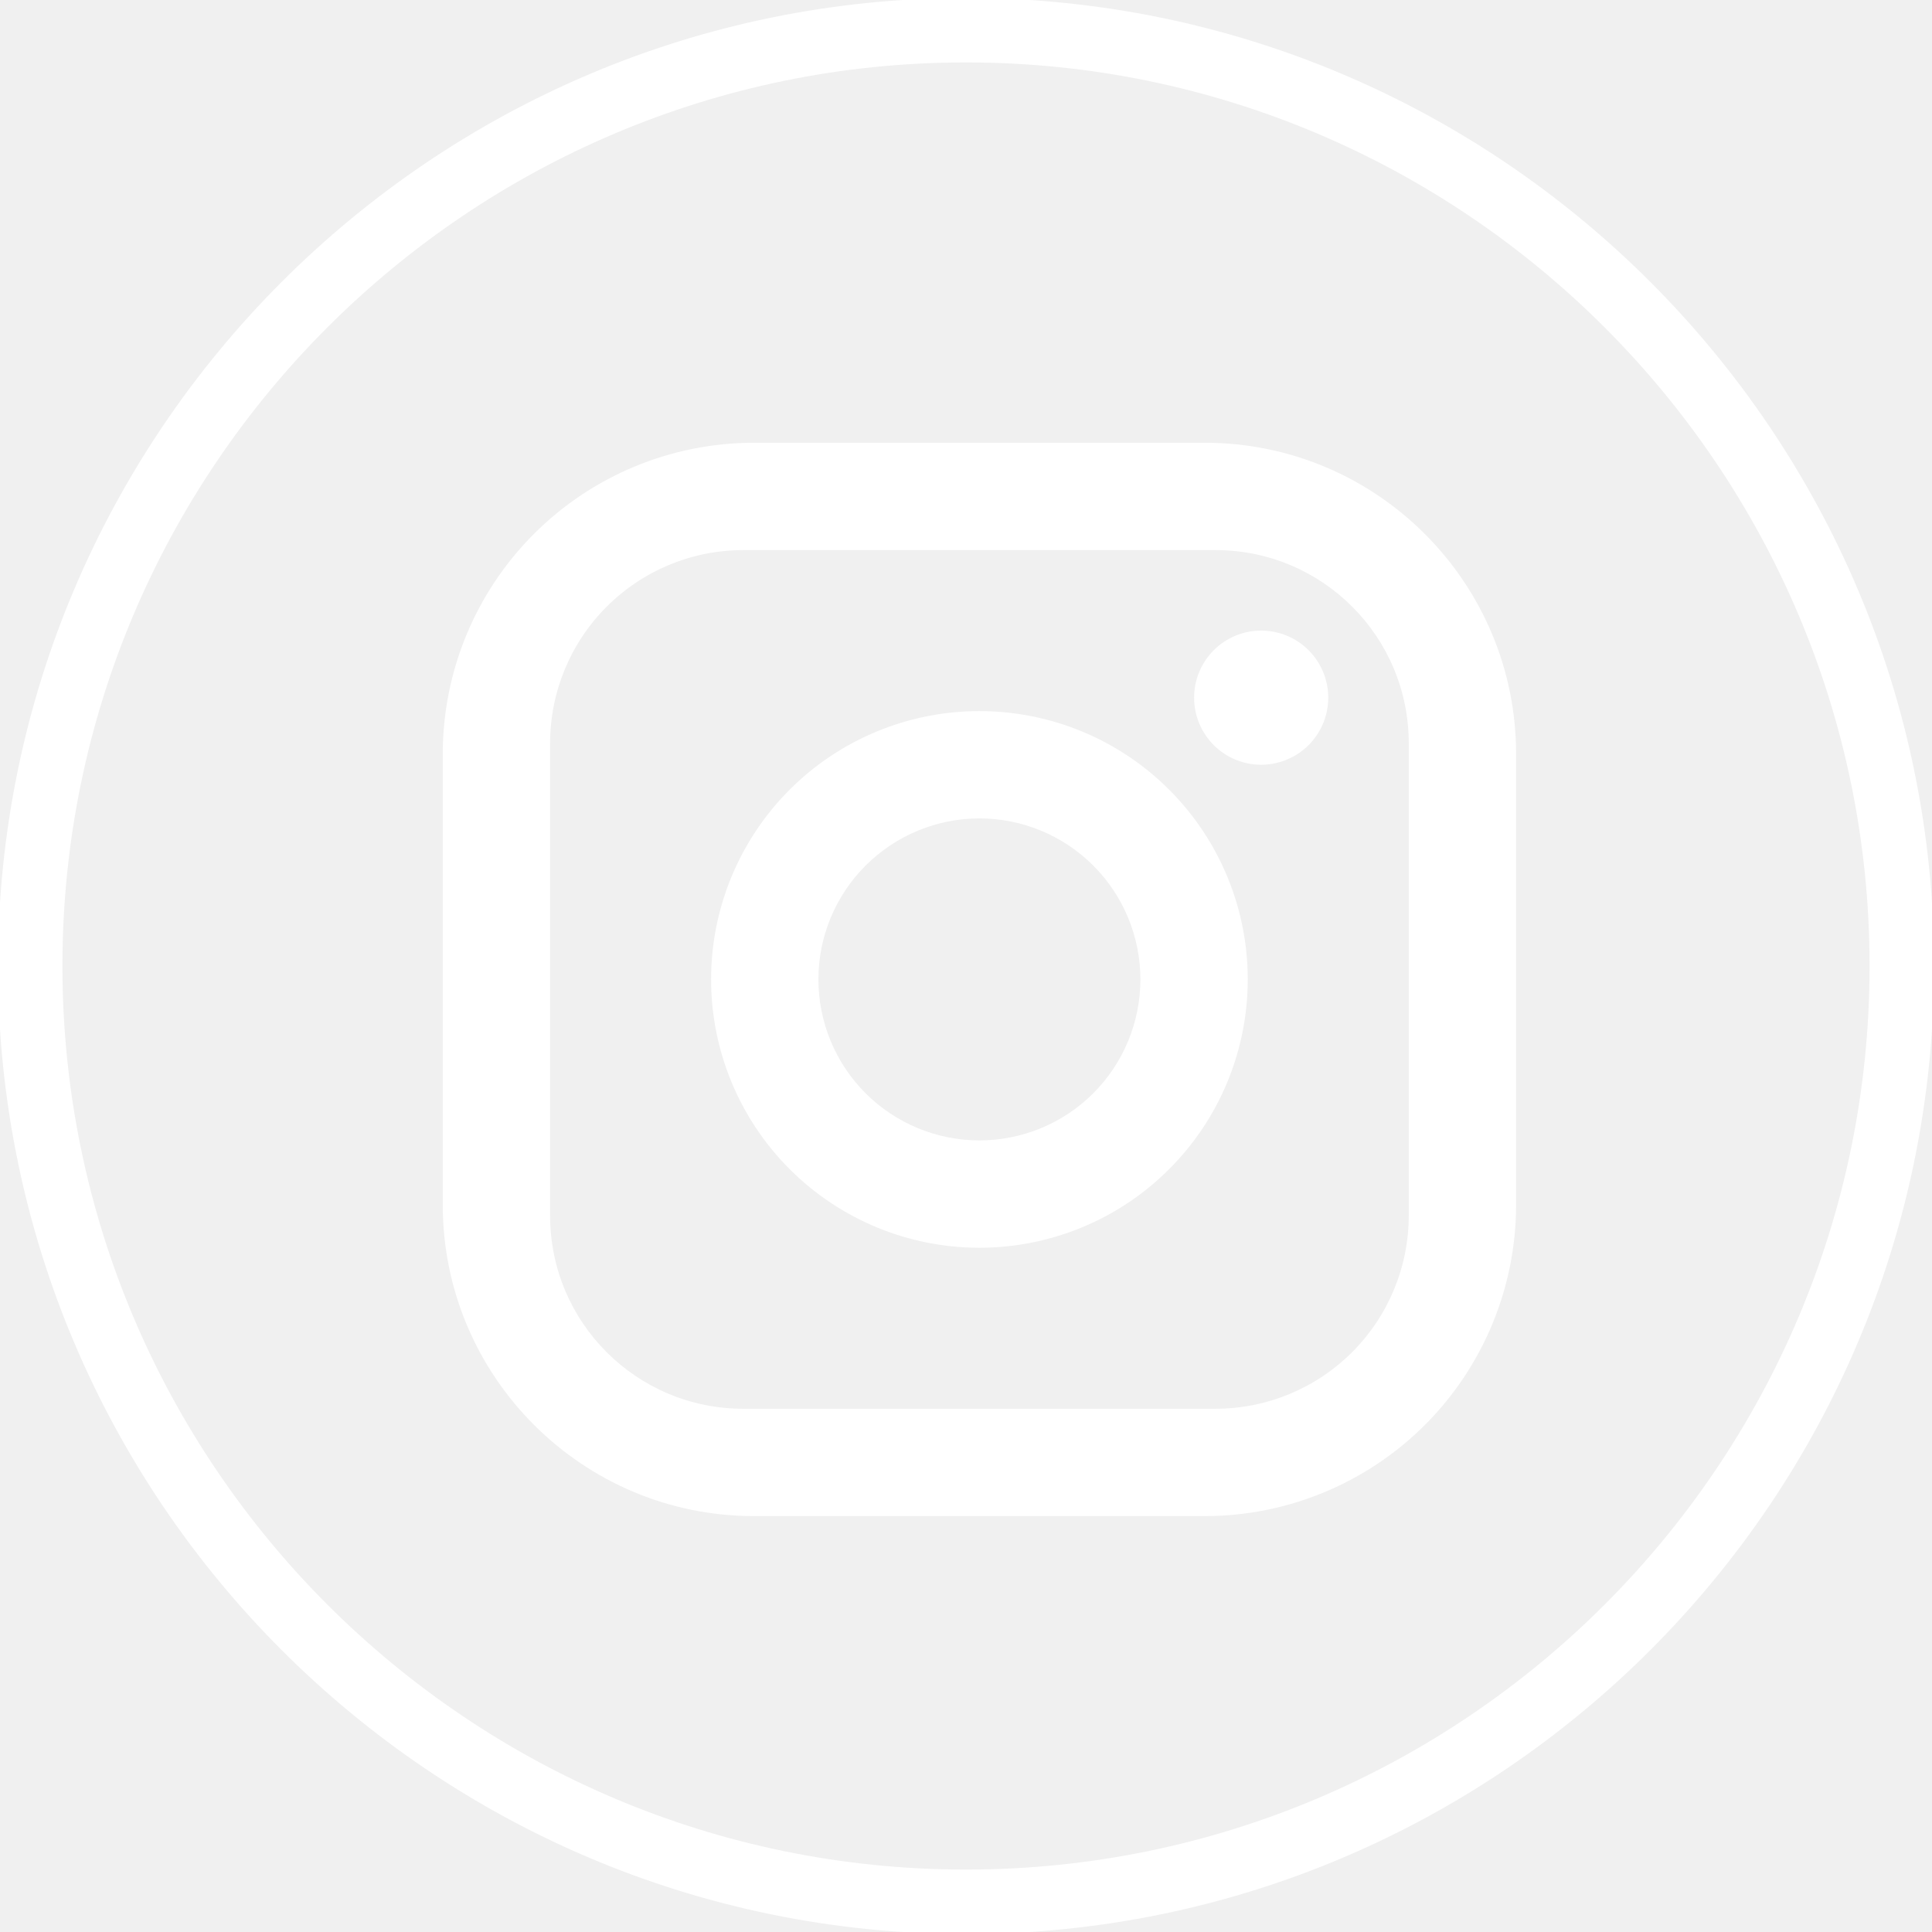
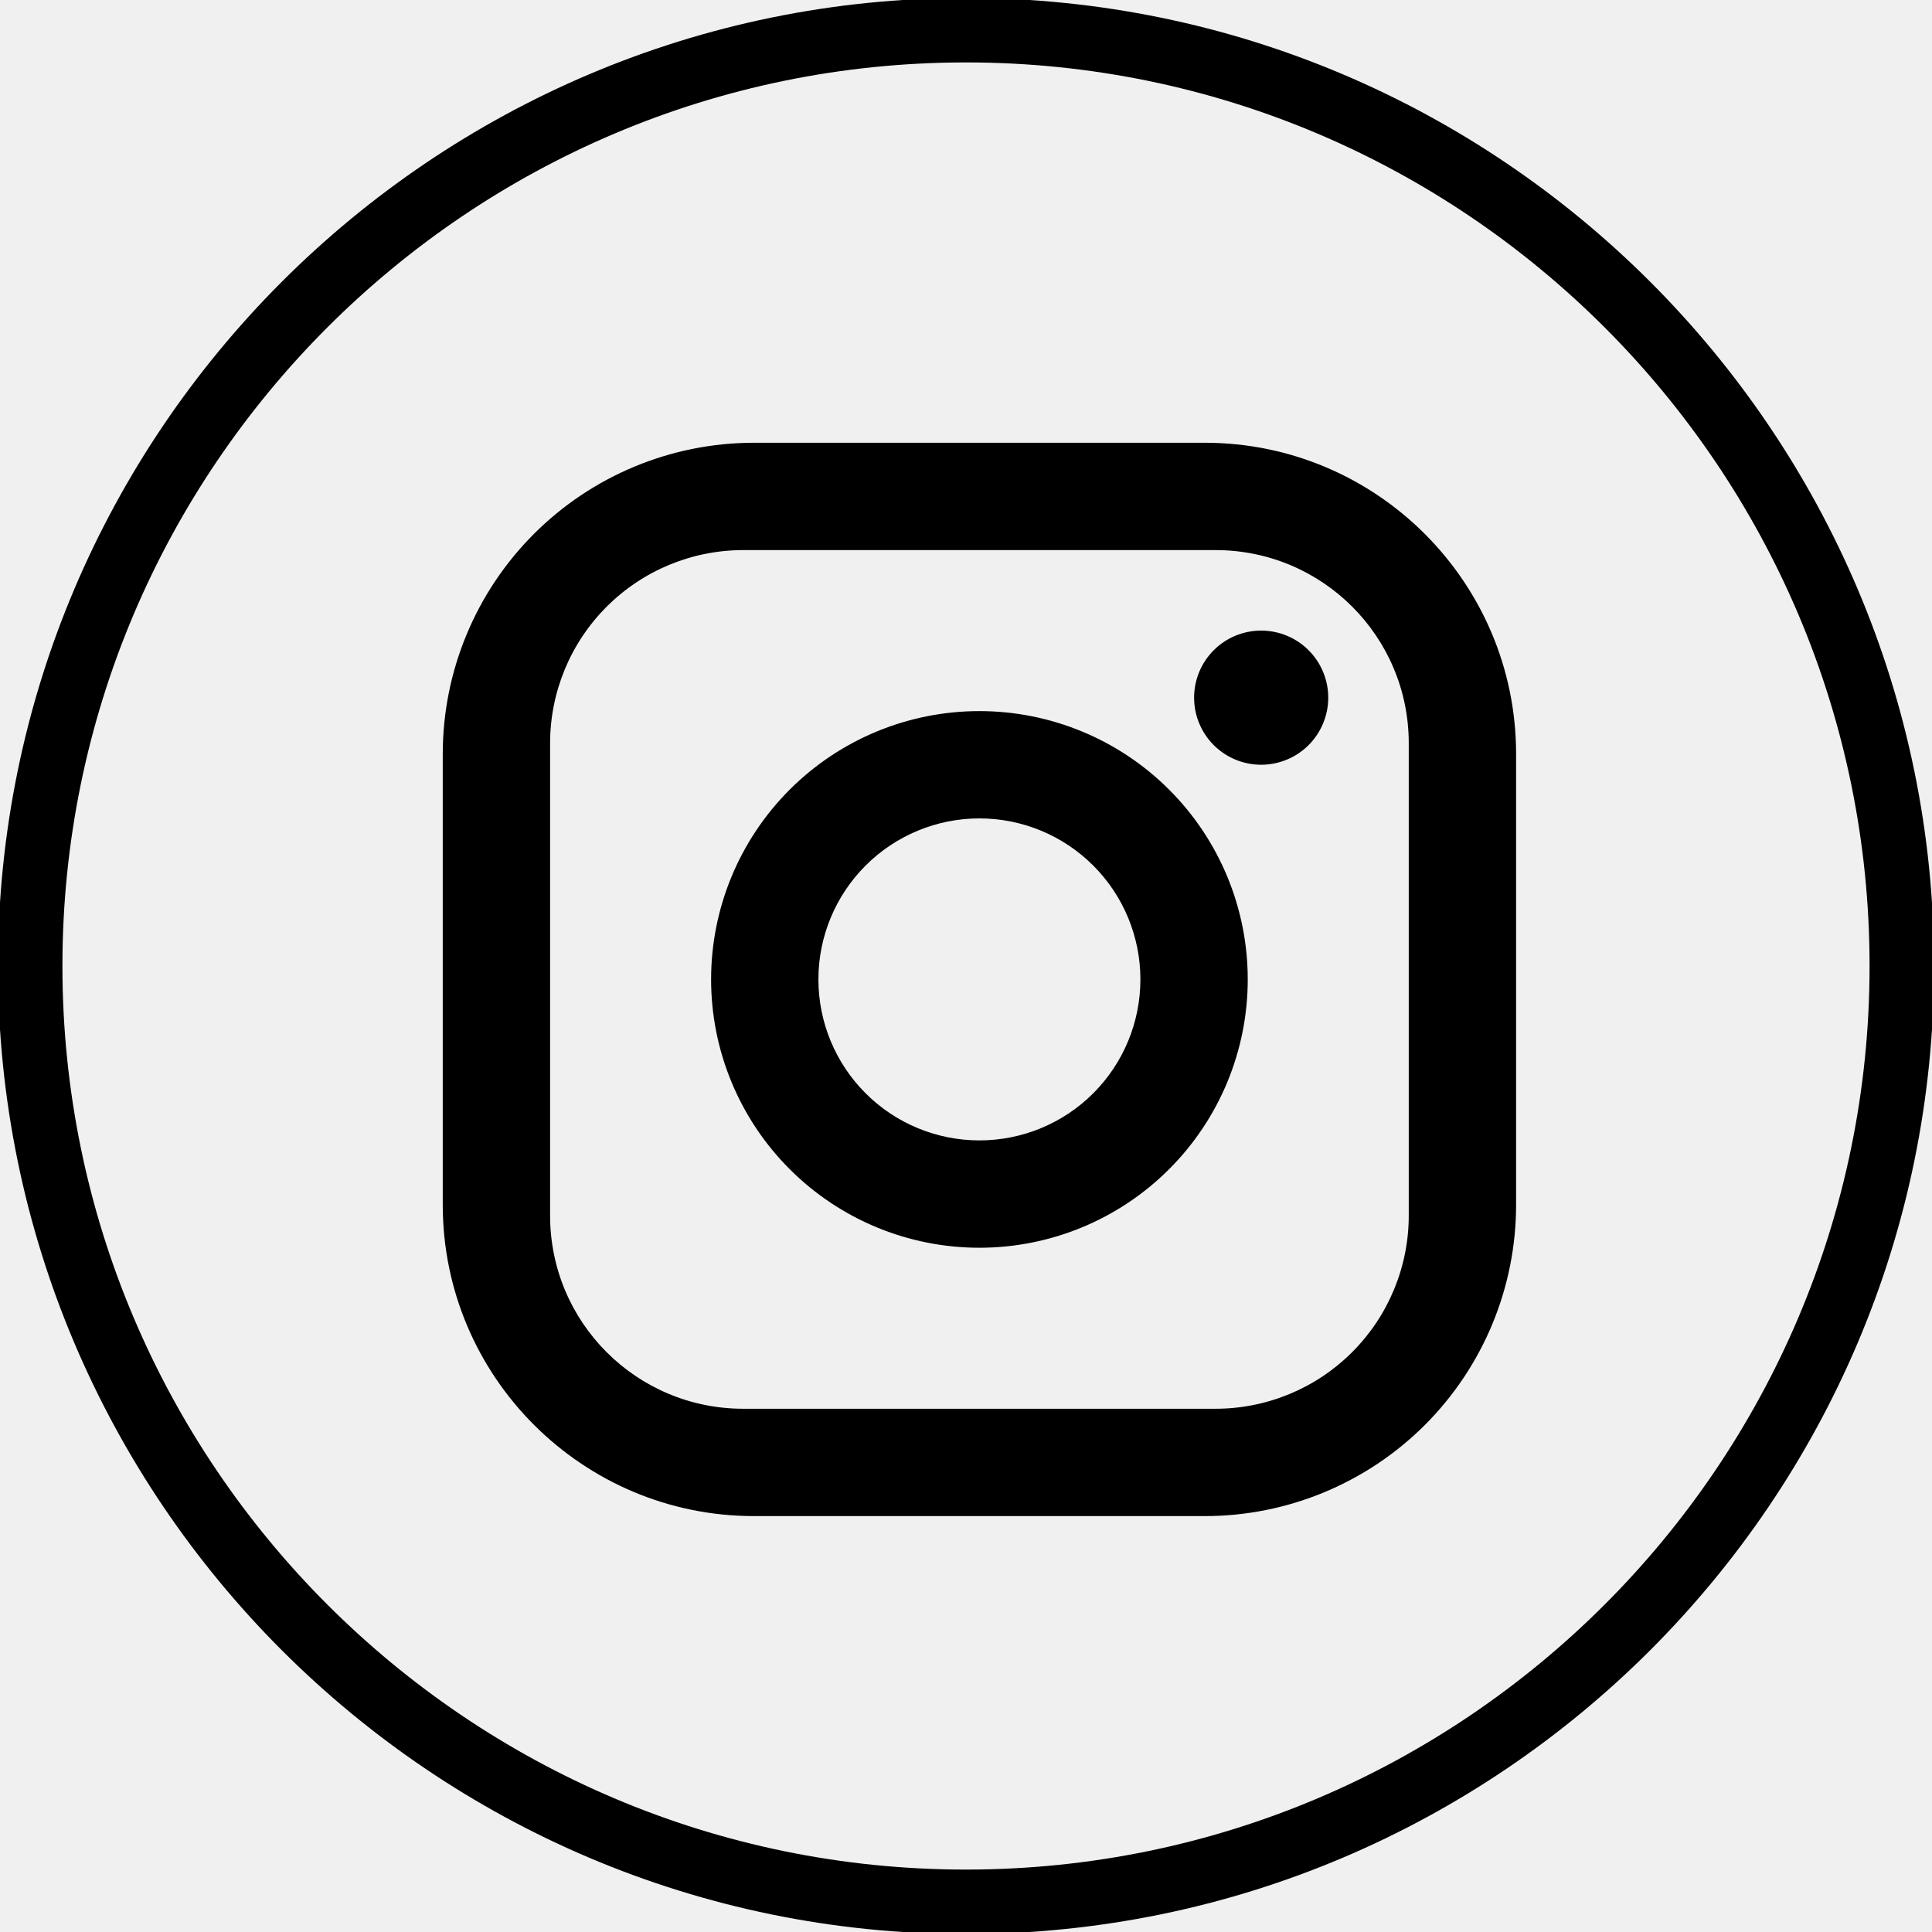
<svg xmlns="http://www.w3.org/2000/svg" width="48" height="48" viewBox="0 0 48 48" fill="none">
  <g clip-path="url(#clip0_183_65)">
-     <path d="M24 -0.051C10.737 -0.051 -0.051 10.737 -0.051 24C-0.051 37.263 10.737 48.051 24 48.051C37.263 48.051 48.051 37.263 48.051 24C48.051 10.737 37.263 -0.051 24 -0.051ZM24 46.449C11.622 46.449 1.551 36.378 1.551 24C1.551 11.622 11.622 1.551 24 1.551C36.378 1.551 46.449 11.622 46.449 24C46.449 36.378 36.378 46.449 24 46.449Z" fill="white" />
-     <path d="M18.733 11H29.933C34.2 11 37.667 14.467 37.667 18.733V29.933C37.667 31.984 36.852 33.951 35.402 35.402C33.951 36.852 31.984 37.667 29.933 37.667H18.733C14.467 37.667 11 34.2 11 29.933V18.733C11 16.682 11.815 14.715 13.265 13.265C14.715 11.815 16.682 11 18.733 11ZM18.467 13.667C17.194 13.667 15.973 14.172 15.073 15.073C14.172 15.973 13.667 17.194 13.667 18.467V30.2C13.667 32.853 15.813 35 18.467 35H30.2C31.473 35 32.694 34.494 33.594 33.594C34.494 32.694 35 31.473 35 30.2V18.467C35 15.813 32.853 13.667 30.2 13.667H18.467ZM31.333 15.667C31.775 15.667 32.199 15.842 32.512 16.155C32.824 16.467 33 16.891 33 17.333C33 17.775 32.824 18.199 32.512 18.512C32.199 18.824 31.775 19 31.333 19C30.891 19 30.467 18.824 30.155 18.512C29.842 18.199 29.667 17.775 29.667 17.333C29.667 16.891 29.842 16.467 30.155 16.155C30.467 15.842 30.891 15.667 31.333 15.667ZM24.333 17.667C26.101 17.667 27.797 18.369 29.047 19.619C30.298 20.869 31 22.565 31 24.333C31 26.101 30.298 27.797 29.047 29.047C27.797 30.298 26.101 31 24.333 31C22.565 31 20.869 30.298 19.619 29.047C18.369 27.797 17.667 26.101 17.667 24.333C17.667 22.565 18.369 20.869 19.619 19.619C20.869 18.369 22.565 17.667 24.333 17.667ZM24.333 20.333C23.273 20.333 22.255 20.755 21.505 21.505C20.755 22.255 20.333 23.273 20.333 24.333C20.333 25.394 20.755 26.412 21.505 27.162C22.255 27.912 23.273 28.333 24.333 28.333C25.394 28.333 26.412 27.912 27.162 27.162C27.912 26.412 28.333 25.394 28.333 24.333C28.333 23.273 27.912 22.255 27.162 21.505C26.412 20.755 25.394 20.333 24.333 20.333Z" fill="white" />
+     <path d="M24 -0.051C10.737 -0.051 -0.051 10.737 -0.051 24C-0.051 37.263 10.737 48.051 24 48.051C37.263 48.051 48.051 37.263 48.051 24C48.051 10.737 37.263 -0.051 24 -0.051ZM24 46.449C11.622 46.449 1.551 36.378 1.551 24C1.551 11.622 11.622 1.551 24 1.551C36.378 1.551 46.449 11.622 46.449 24C46.449 36.378 36.378 46.449 24 46.449Z" fill="black" />
+     <path d="M18.733 11H29.933C34.2 11 37.667 14.467 37.667 18.733V29.933C37.667 31.984 36.852 33.951 35.402 35.402C33.951 36.852 31.984 37.667 29.933 37.667H18.733C14.467 37.667 11 34.2 11 29.933V18.733C11 16.682 11.815 14.715 13.265 13.265C14.715 11.815 16.682 11 18.733 11ZM18.467 13.667C17.194 13.667 15.973 14.172 15.073 15.073C14.172 15.973 13.667 17.194 13.667 18.467V30.2C13.667 32.853 15.813 35 18.467 35H30.2C31.473 35 32.694 34.494 33.594 33.594C34.494 32.694 35 31.473 35 30.2V18.467C35 15.813 32.853 13.667 30.2 13.667H18.467ZM31.333 15.667C31.775 15.667 32.199 15.842 32.512 16.155C32.824 16.467 33 16.891 33 17.333C33 17.775 32.824 18.199 32.512 18.512C32.199 18.824 31.775 19 31.333 19C30.891 19 30.467 18.824 30.155 18.512C29.842 18.199 29.667 17.775 29.667 17.333C29.667 16.891 29.842 16.467 30.155 16.155C30.467 15.842 30.891 15.667 31.333 15.667ZM24.333 17.667C26.101 17.667 27.797 18.369 29.047 19.619C30.298 20.869 31 22.565 31 24.333C31 26.101 30.298 27.797 29.047 29.047C27.797 30.298 26.101 31 24.333 31C22.565 31 20.869 30.298 19.619 29.047C18.369 27.797 17.667 26.101 17.667 24.333C17.667 22.565 18.369 20.869 19.619 19.619C20.869 18.369 22.565 17.667 24.333 17.667ZM24.333 20.333C23.273 20.333 22.255 20.755 21.505 21.505C20.755 22.255 20.333 23.273 20.333 24.333C20.333 25.394 20.755 26.412 21.505 27.162C22.255 27.912 23.273 28.333 24.333 28.333C25.394 28.333 26.412 27.912 27.162 27.162C27.912 26.412 28.333 25.394 28.333 24.333C28.333 23.273 27.912 22.255 27.162 21.505C26.412 20.755 25.394 20.333 24.333 20.333Z" fill="black" />
  </g>
  <defs>
    <clipPath id="clip0_183_65">
      <rect width="48" height="48" fill="white" />
    </clipPath>
  </defs>
</svg>
